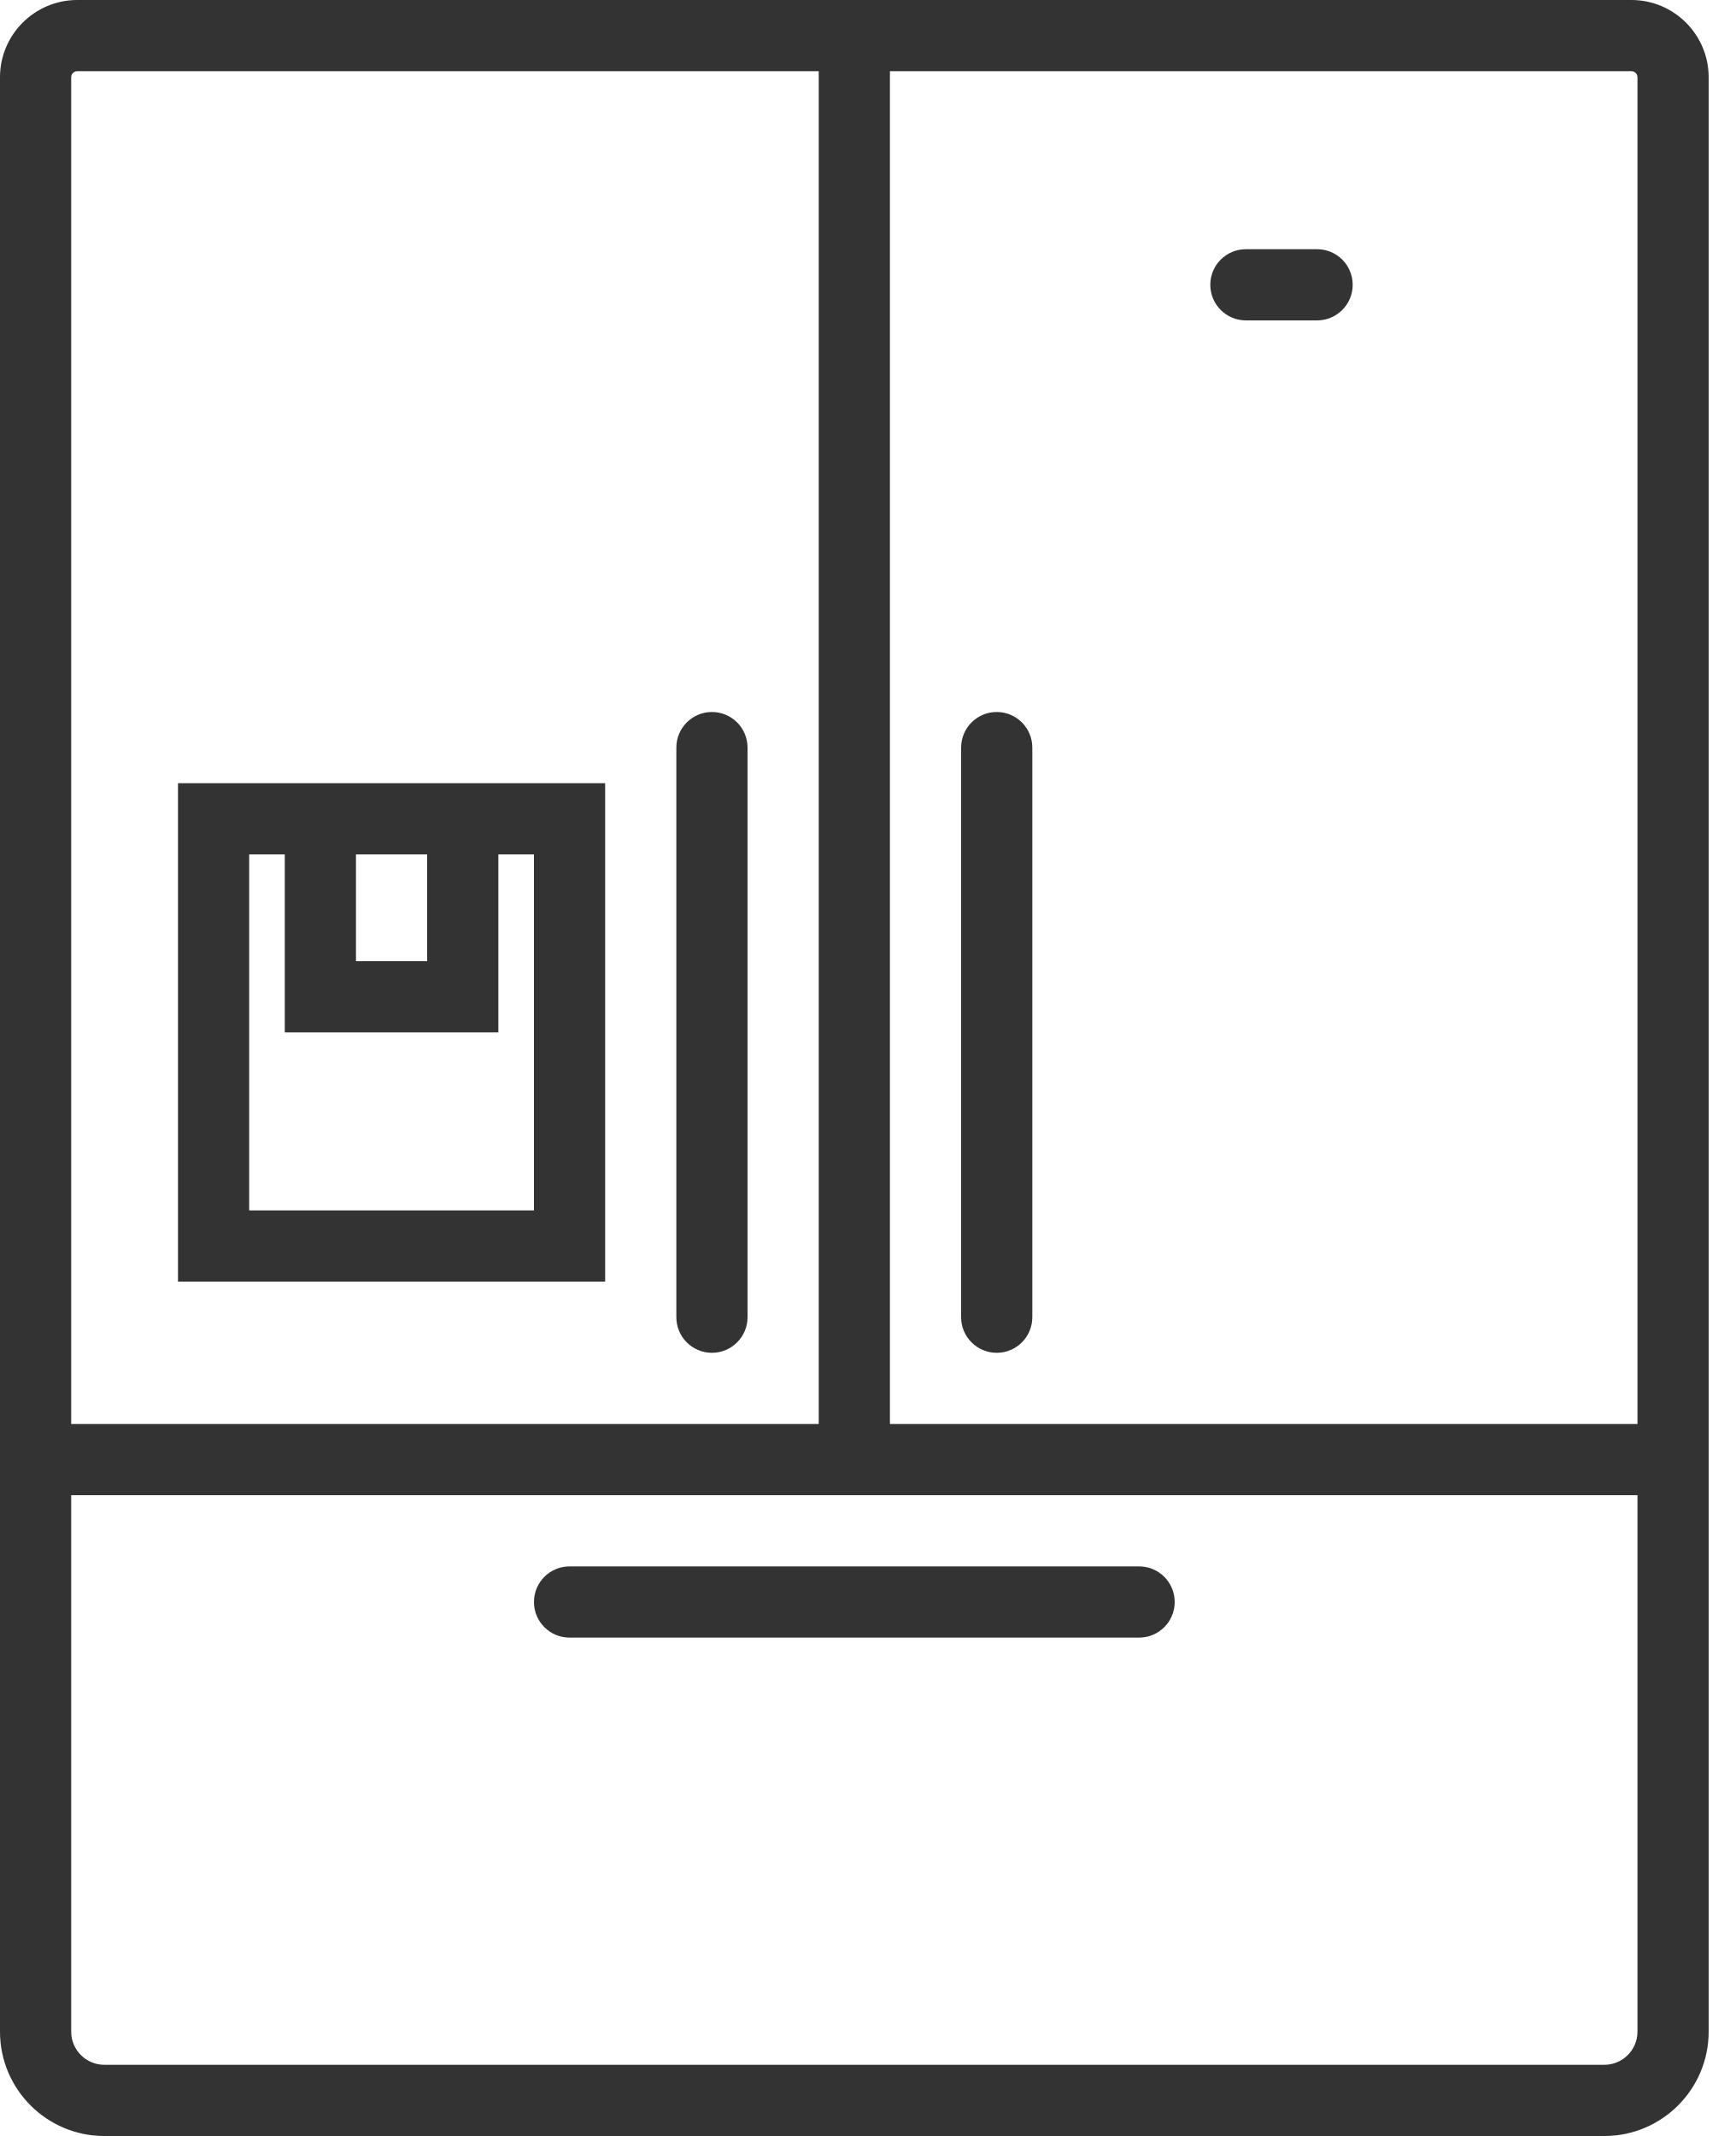
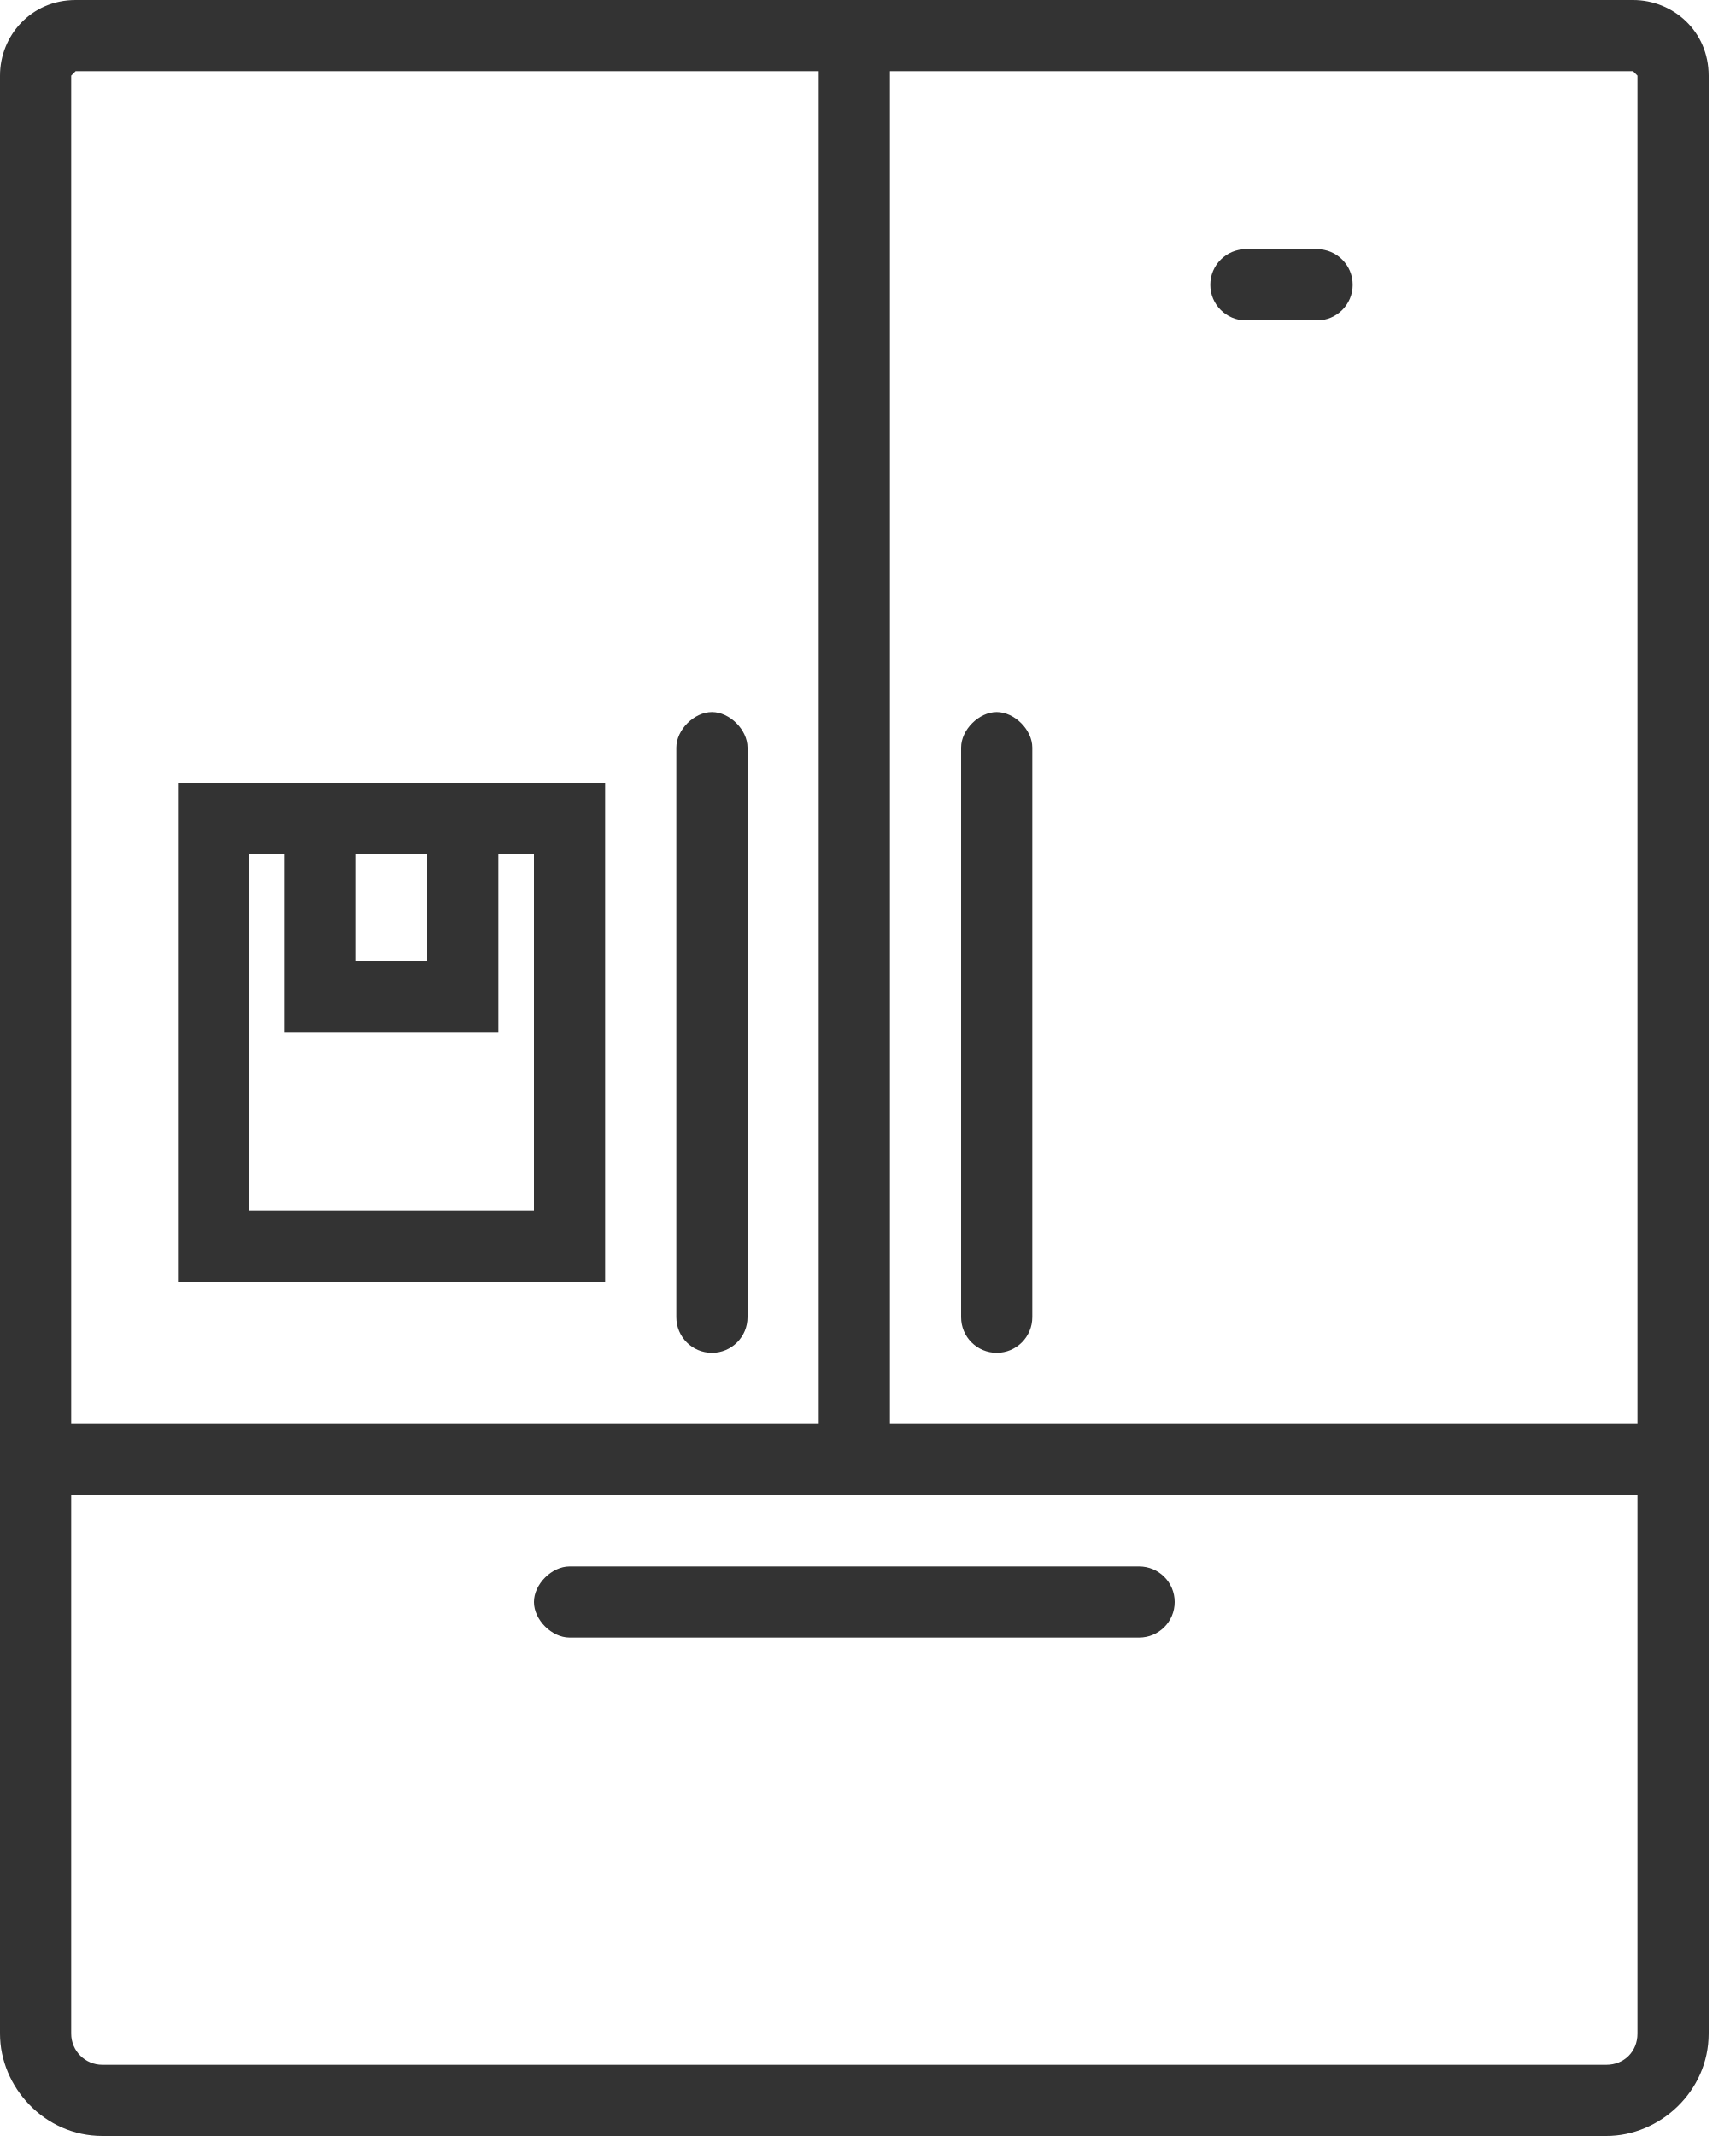
<svg xmlns="http://www.w3.org/2000/svg" width="39" viewBox="0 0 39 48">
  <g transform="translate(-7 -2)" fill="none" fill-rule="evenodd">
-     <circle fill="none" cx="26" cy="26" r="26" />
+     <circle cx="26" cy="26" r="26" />
    <g fill="#333" fill-rule="nonzero">
-       <path d="M36.6 7.6H35c-.442 0-.8.358-.8.8 0 .442.358.8.8.8h1.6c.442 0 .8-.358.8-.8 0-.442-.358-.8-.8-.8zM13.4 19.6H11v11.2h9.6V19.6H13.4zm3.2 1.6v2.4H15v-2.4h1.6zm2.4 0v8h-6.4v-8h.8v4h4.8v-4h.8zM23 18c-.442 0-.8.358-.8.8v12.8c0 .442.358.8.8.8.442 0 .8-.358.8-.8V18.8c0-.442-.358-.8-.8-.8zM29.4 18c-.442 0-.8.358-.8.8v12.8c0 .442.358.8.8.8.442 0 .8-.358.8-.8V18.8c0-.442-.358-.8-.8-.8zM19 38c0 .442.358.8.8.8h12.8c.442 0 .8-.358.8-.8 0-.442-.358-.8-.8-.8H19.8c-.442 0-.8.358-.8.8z" />
-       <path d="M43.664 2H8.736C7.779 2 7 2.779 7 3.736v43.92C7 48.949 8.051 50 9.344 50h33.712c1.292 0 2.344-1.051 2.344-2.344V3.736C45.4 2.779 44.621 2 43.664 2zM8.6 3.736c0-.075.061-.136.136-.136H25.4V34H8.6V3.736zm35.2 43.92c0 .41-.334.744-.744.744H9.344c-.41 0-.744-.334-.744-.744V35.6h35.2v12.056zM27 34V3.6h16.664c.075 0 .136.061.136.136V34H27z" />
+       <path d="M36.6 7.6H35a.8.8 0 100 1.6h1.6a.8.8 0 100-1.6zm-23.2 12H11v11.2h9.6V19.6h-7.2zm3.2 1.6v2.4H15v-2.4h1.6zm2.4 0v8h-6.4v-8h.8v4h4.8v-4h.8zm4-3.2c-.4 0-.8.4-.8.8v12.8a.8.8 0 101.6 0V18.8c0-.4-.4-.8-.8-.8zm6.4 0c-.4 0-.8.4-.8.8v12.8a.8.8 0 101.6 0V18.8c0-.4-.4-.8-.8-.8zM19 38c0 .4.4.8.8.8h12.8a.8.8 0 100-1.6H19.8c-.4 0-.8.4-.8.8z" />
+       <path d="M43.7 2h-35C7.7 2 7 2.8 7 3.7v44C7 48.9 8 50 9.3 50h33.8c1.2 0 2.3-1 2.3-2.3v-44c0-1-.8-1.7-1.7-1.7zM8.6 3.7l.1-.1h16.7V34H8.6V3.7zm35.2 44c0 .4-.3.7-.7.7H9.3a.7.7 0 01-.7-.7V35.6h35.2v12zM27 34V3.6h16.7l.1.1V34H27z" />
    </g>
  </g>
</svg>
